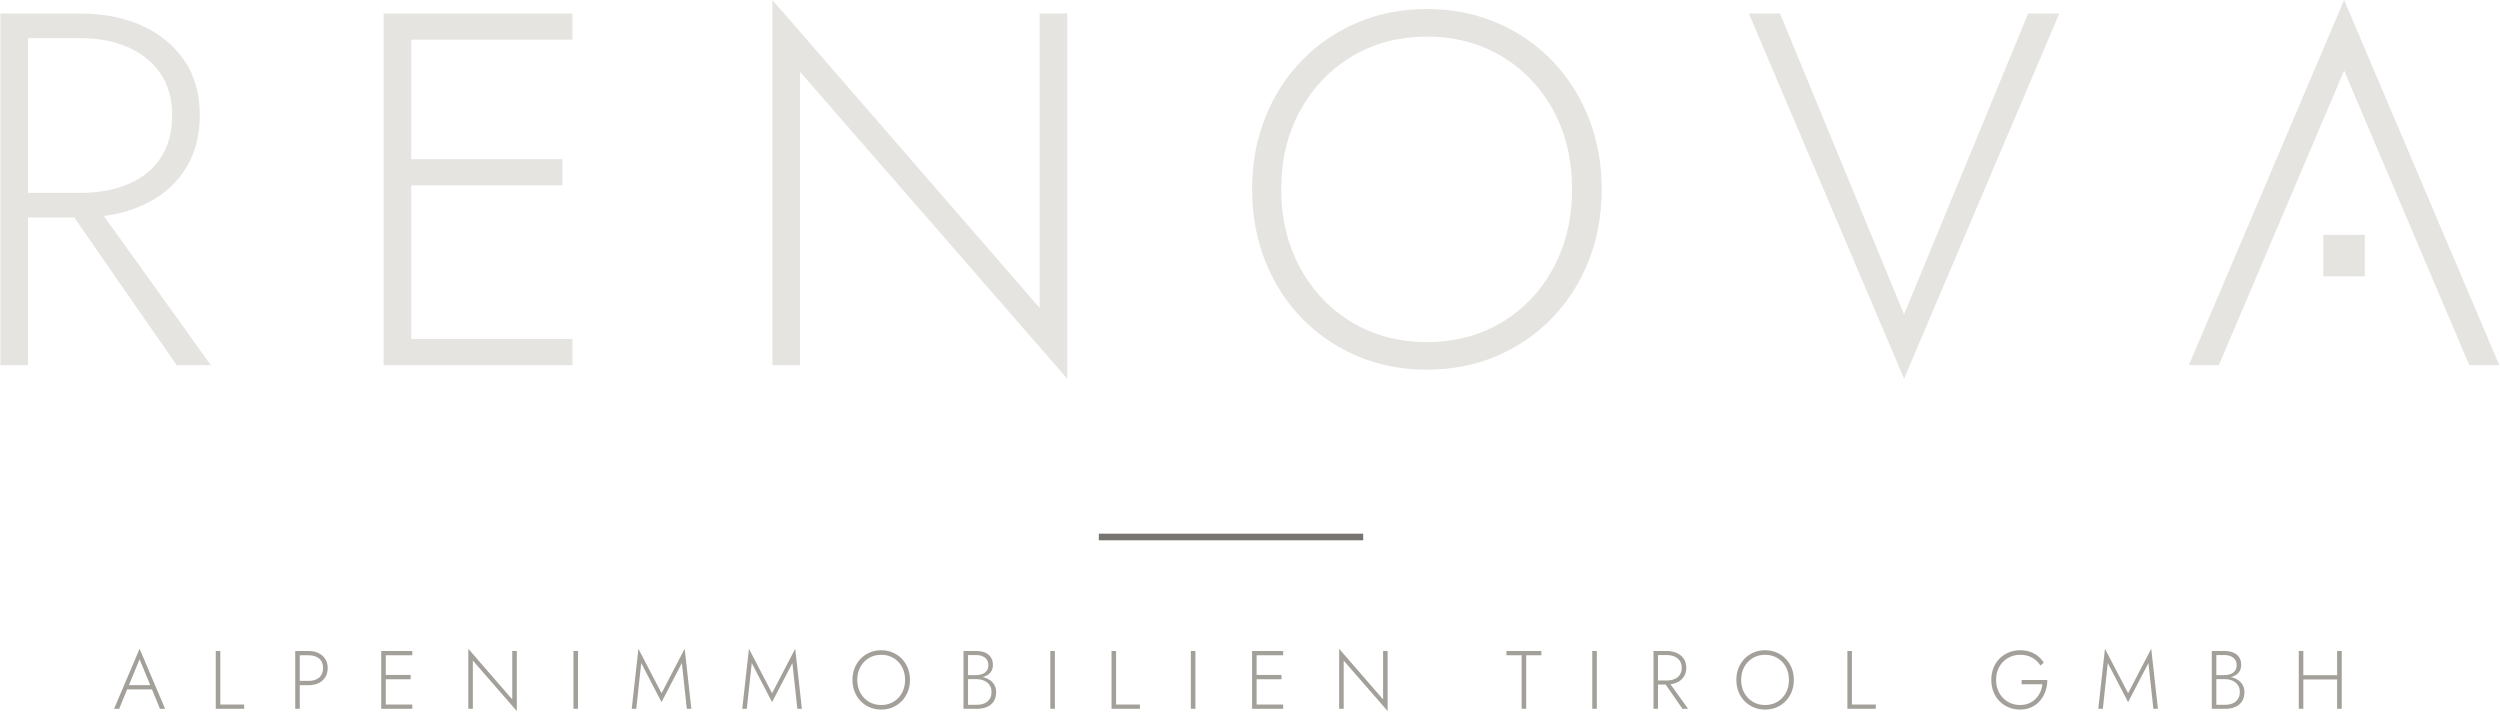
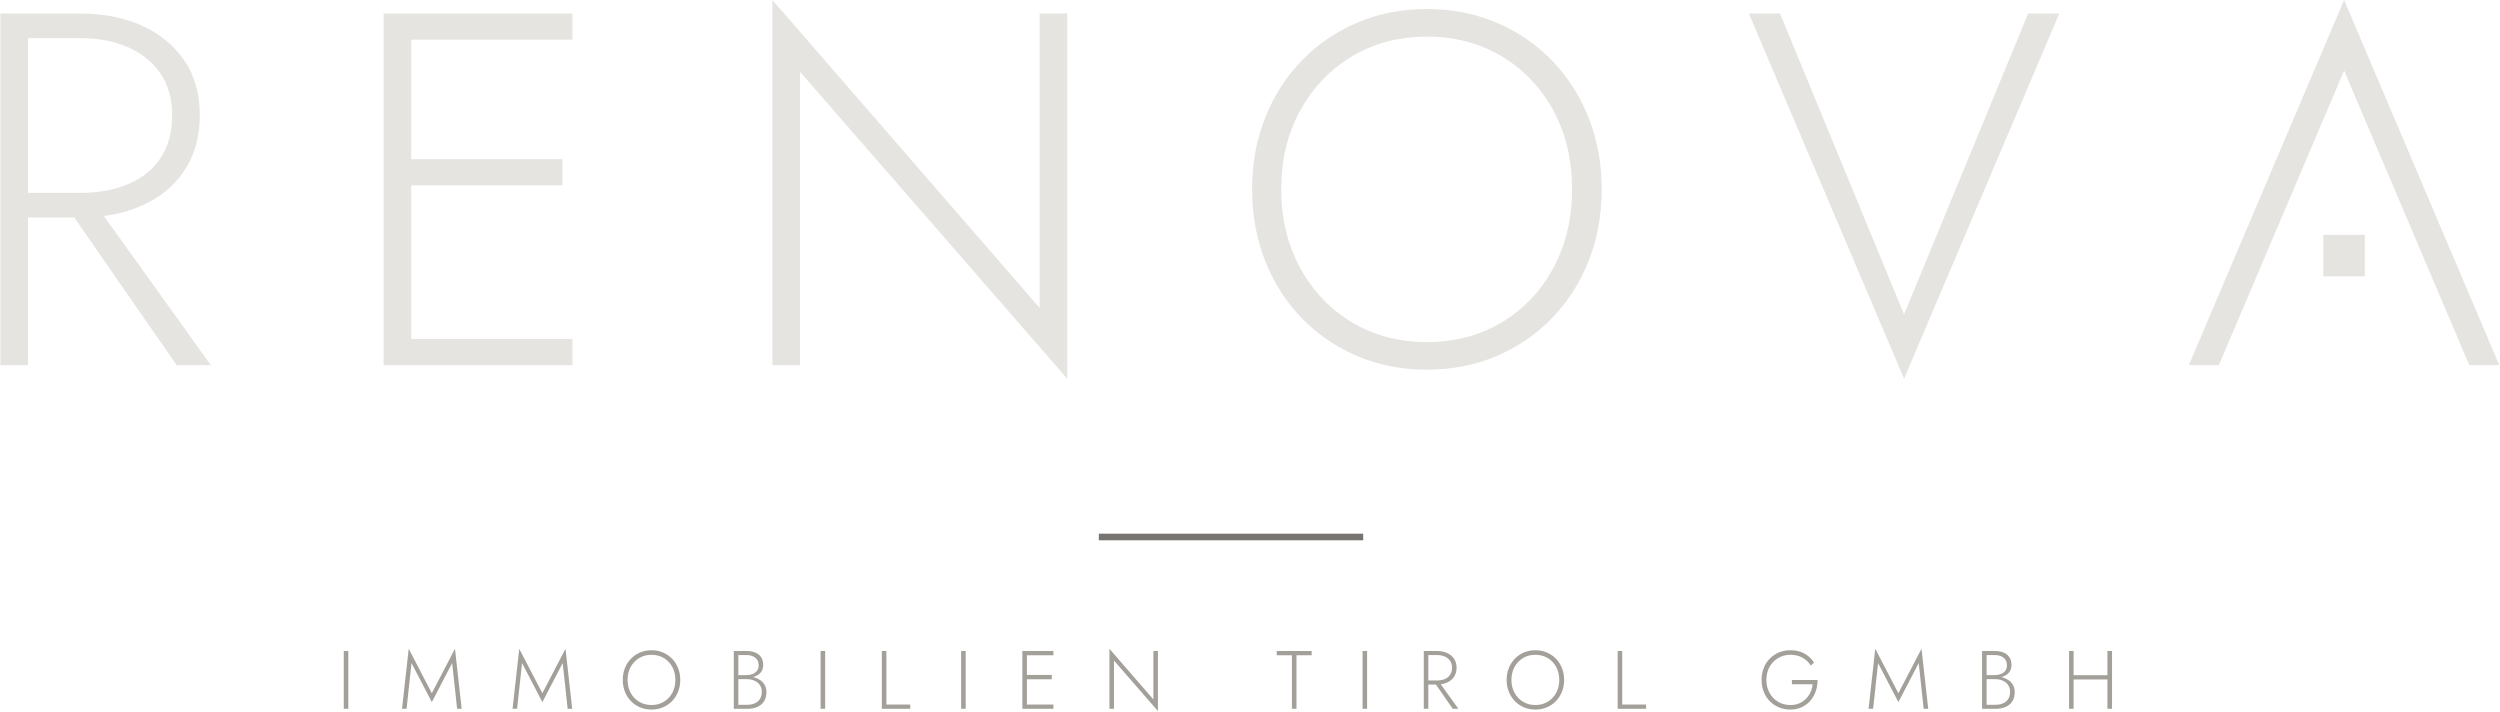
<svg xmlns="http://www.w3.org/2000/svg" width="378.25" height="107.62" viewBox="213.750 344.750 378.250 107.625">
  <path d="M213.8 346.8V400.0H217.98V377.656H224.972L240.476 400.0H245.644L229.456 377.428Q232.572 377.048 235.232 375.832Q239.26 374.084 241.616 370.588Q243.972 367.092 243.972 362.228Q243.972 357.288 241.616 353.868Q239.26 350.448 235.194 348.624Q231.128 346.8 225.96 346.8ZM217.98 373.932V350.524H225.96Q229.988 350.524 233.104 351.892Q236.22 353.26 238.006 355.844Q239.792 358.428 239.792 362.228Q239.792 366.028 238.044 368.65Q236.296 371.272 233.142 372.602Q229.988 373.932 225.96 373.932Z M271.788 346.8V400.0H300.364V396.048H275.968V372.792H298.844V368.84H275.968V350.752H300.364V346.8Z M371.044 346.8V391.336L330.612 344.748V400.0H334.792V355.616L375.224 402.052V346.8Z M407.6 373.4Q407.6 366.712 410.45 361.506Q413.3 356.3 418.278 353.298Q423.256 350.296 429.64 350.296Q436.024 350.296 441.002 353.298Q445.98 356.3 448.792 361.506Q451.604 366.712 451.604 373.4Q451.604 380.012 448.792 385.256Q445.98 390.5 441.002 393.502Q436.024 396.504 429.64 396.504Q423.256 396.504 418.278 393.502Q413.3 390.5 410.45 385.256Q407.6 380.012 407.6 373.4ZM403.192 373.4Q403.192 379.252 405.168 384.23Q407.144 389.208 410.716 392.894Q414.288 396.58 419.114 398.632Q423.94 400.684 429.64 400.684Q435.34 400.684 440.166 398.632Q444.992 396.58 448.564 392.894Q452.136 389.208 454.112 384.23Q456.088 379.252 456.088 373.4Q456.088 367.548 454.112 362.57Q452.136 357.592 448.564 353.906Q444.992 350.22 440.166 348.168Q435.34 346.116 429.64 346.116Q423.94 346.116 419.114 348.168Q414.288 350.22 410.716 353.906Q407.144 357.592 405.168 362.57Q403.192 367.548 403.192 373.4Z M501.84 392.324 483.068 346.8H478.356L501.84 402.052L525.324 346.8H520.612Z" fill="#E6E4E0" />
  <path d="M544.93 400 L568.42 344.75 L591.90 400 L587.36 400 L568.42 355.43 L549.47 400 Z" fill="#E6E4E0" />
  <rect x="565.28" y="380.29" width="6.27" height="6.27" fill="#E6E4E0" />
  <line x1="380" y1="426" x2="420" y2="426" stroke="#77746F" stroke-width="1" />
-   <path d="M236.737 449.062 237.95 452.0H238.725L234.862 442.913L231.0 452.0H231.775L232.975 449.062ZM234.862 444.5 236.475 448.413H233.25Z M246.387 443.25V452.0H250.687V451.35H247.075V443.25Z M258.412 443.25V452.0H259.1V448.425H260.462Q261.287 448.425 261.931 448.119Q262.575 447.812 262.95 447.225Q263.325 446.637 263.325 445.837Q263.325 445.025 262.95 444.45Q262.575 443.875 261.931 443.562Q261.287 443.25 260.462 443.25ZM259.1 447.775V443.9H260.462Q261.425 443.9 262.025 444.394Q262.625 444.887 262.625 445.837Q262.625 446.775 262.025 447.275Q261.425 447.775 260.462 447.775Z M271.425 443.25V452.0H276.125V451.35H272.112V447.525H275.875V446.875H272.112V443.9H276.125V443.25Z M291.25 443.25V450.575L284.6 442.913V452.0H285.287V444.7L291.937 452.337V443.25Z M300.512 443.25V452.0H301.2V443.25Z M310.762 445.075 313.837 450.988 316.912 445.075 317.662 452.0H318.35L317.337 442.913L313.837 449.637L310.337 442.913L309.325 452.0H310.012Z M327.488 445.075 330.562 450.988 333.637 445.075 334.387 452.0H335.075L334.062 442.913L330.562 449.637L327.062 442.913L326.05 452.0H326.738Z M343.45 447.625Q343.45 446.525 343.919 445.669Q344.387 444.812 345.206 444.319Q346.025 443.825 347.075 443.825Q348.125 443.825 348.944 444.319Q349.762 444.812 350.225 445.669Q350.688 446.525 350.688 447.625Q350.688 448.712 350.225 449.575Q349.762 450.438 348.944 450.931Q348.125 451.425 347.075 451.425Q346.025 451.425 345.206 450.931Q344.387 450.438 343.919 449.575Q343.45 448.712 343.45 447.625ZM342.725 447.625Q342.725 448.587 343.05 449.406Q343.375 450.225 343.962 450.831Q344.55 451.438 345.344 451.775Q346.137 452.113 347.075 452.113Q348.012 452.113 348.806 451.775Q349.6 451.438 350.188 450.831Q350.775 450.225 351.1 449.406Q351.425 448.587 351.425 447.625Q351.425 446.663 351.1 445.844Q350.775 445.025 350.188 444.419Q349.6 443.812 348.806 443.475Q348.012 443.137 347.075 443.137Q346.137 443.137 345.344 443.475Q344.55 443.812 343.962 444.419Q343.375 445.025 343.05 445.844Q342.725 446.663 342.725 447.625Z M362.413 447.2Q362.6 447.15 362.775 447.075Q363.338 446.863 363.656 446.431Q363.975 446.0 363.975 445.363Q363.975 444.663 363.663 444.194Q363.35 443.725 362.781 443.488Q362.213 443.25 361.425 443.25H359.525V452.0H361.55Q362.4 452.0 363.056 451.725Q363.713 451.45 364.088 450.887Q364.463 450.325 364.463 449.462Q364.463 448.863 364.219 448.419Q363.975 447.975 363.569 447.688Q363.163 447.4 362.65 447.25Q362.525 447.225 362.413 447.2ZM360.213 447.512H361.55Q362.0 447.512 362.394 447.637Q362.788 447.762 363.1 448.006Q363.413 448.25 363.588 448.606Q363.763 448.962 363.763 449.425Q363.763 450.075 363.488 450.506Q363.213 450.938 362.713 451.163Q362.213 451.387 361.55 451.387H360.213ZM360.213 446.9V443.863H361.425Q362.275 443.863 362.781 444.269Q363.288 444.675 363.288 445.4Q363.288 445.913 363.038 446.244Q362.788 446.575 362.363 446.737Q361.938 446.9 361.425 446.9Z M372.663 443.25V452.0H373.35V443.25Z M381.925 443.25V452.0H386.225V451.35H382.613V443.25Z M393.925 443.25V452.0H394.613V443.25Z M403.188 443.25V452.0H407.888V451.35H403.875V447.525H407.638V446.875H403.875V443.9H407.888V443.25Z M423.013 443.25V450.575L416.363 442.913V452.0H417.05V444.7L423.7 452.337V443.25Z M441.675 443.9H443.975V452.0H444.663V443.9H446.963V443.25H441.675Z M454.663 443.25V452.0H455.35V443.25Z M463.925 443.25V452.0H464.613V448.325H465.763L468.313 452.0H469.163L466.5 448.288Q467.013 448.225 467.45 448.025Q468.113 447.738 468.5 447.163Q468.888 446.587 468.888 445.788Q468.888 444.975 468.5 444.413Q468.113 443.85 467.444 443.55Q466.775 443.25 465.925 443.25ZM464.613 447.712V443.863H465.925Q466.588 443.863 467.1 444.087Q467.613 444.312 467.906 444.738Q468.2 445.163 468.2 445.788Q468.2 446.413 467.913 446.844Q467.625 447.275 467.106 447.494Q466.588 447.712 465.925 447.712Z M477.188 447.625Q477.188 446.525 477.656 445.669Q478.125 444.812 478.944 444.319Q479.763 443.825 480.813 443.825Q481.863 443.825 482.681 444.319Q483.5 444.812 483.963 445.669Q484.425 446.525 484.425 447.625Q484.425 448.712 483.963 449.575Q483.5 450.438 482.681 450.931Q481.863 451.425 480.813 451.425Q479.763 451.425 478.944 450.931Q478.125 450.438 477.656 449.575Q477.188 448.712 477.188 447.625ZM476.463 447.625Q476.463 448.587 476.788 449.406Q477.113 450.225 477.7 450.831Q478.288 451.438 479.081 451.775Q479.875 452.113 480.813 452.113Q481.75 452.113 482.544 451.775Q483.338 451.438 483.925 450.831Q484.513 450.225 484.838 449.406Q485.163 448.587 485.163 447.625Q485.163 446.663 484.838 445.844Q484.513 445.025 483.925 444.419Q483.338 443.812 482.544 443.475Q481.75 443.137 480.813 443.137Q479.875 443.137 479.081 443.475Q478.288 443.812 477.7 444.419Q477.113 445.025 476.788 445.844Q476.463 446.663 476.463 447.625Z M493.263 443.25V452.0H497.563V451.35H493.95V443.25Z M519.625 448.288H522.763Q522.7 448.925 522.438 449.488Q522.175 450.05 521.744 450.488Q521.313 450.925 520.725 451.175Q520.138 451.425 519.4 451.425Q518.363 451.425 517.544 450.938Q516.725 450.45 516.244 449.594Q515.763 448.738 515.763 447.625Q515.763 446.5 516.244 445.65Q516.725 444.8 517.55 444.312Q518.375 443.825 519.4 443.825Q520.463 443.825 521.25 444.275Q522.038 444.725 522.475 445.45L522.975 445.012Q522.6 444.425 522.075 444.006Q521.55 443.587 520.881 443.362Q520.213 443.137 519.4 443.137Q518.463 443.137 517.669 443.469Q516.875 443.8 516.281 444.4Q515.688 445.0 515.363 445.825Q515.038 446.65 515.038 447.625Q515.038 448.6 515.363 449.425Q515.688 450.25 516.281 450.85Q516.875 451.45 517.669 451.781Q518.463 452.113 519.4 452.113Q520.363 452.113 521.125 451.75Q521.888 451.387 522.425 450.762Q522.963 450.137 523.238 449.331Q523.513 448.525 523.513 447.637H519.625Z M532.663 445.075 535.738 450.988 538.813 445.075 539.563 452.0H540.25L539.238 442.913L535.738 449.637L532.238 442.913L531.225 452.0H531.913Z M551.288 447.2Q551.475 447.15 551.65 447.075Q552.213 446.863 552.531 446.431Q552.85 446.0 552.85 445.363Q552.85 444.663 552.538 444.194Q552.225 443.725 551.656 443.488Q551.088 443.25 550.3 443.25H548.4V452.0H550.425Q551.275 452.0 551.931 451.725Q552.588 451.45 552.963 450.887Q553.338 450.325 553.338 449.462Q553.338 448.863 553.094 448.419Q552.85 447.975 552.444 447.688Q552.038 447.4 551.525 447.25Q551.4 447.225 551.288 447.2ZM549.088 447.512H550.425Q550.875 447.512 551.269 447.637Q551.663 447.762 551.975 448.006Q552.288 448.25 552.463 448.606Q552.638 448.962 552.638 449.425Q552.638 450.075 552.363 450.506Q552.088 450.938 551.588 451.163Q551.088 451.387 550.425 451.387H549.088ZM549.088 446.9V443.863H550.3Q551.15 443.863 551.656 444.269Q552.163 444.675 552.163 445.4Q552.163 445.913 551.913 446.244Q551.663 446.575 551.238 446.737Q550.813 446.9 550.3 446.9Z M567.363 443.25V446.913H562.25V443.25H561.563V452.0H562.25V447.562H567.363V452.0H568.063V443.25Z" fill="#A3A09A" />
+   <path d="M265.756 443.25V452.0H266.444V443.25H265.756ZM276.006 445.075 279.081 450.988 282.156 445.075 282.906 452.0H283.594L282.581 442.913L279.081 449.637L275.581 442.913L274.569 452.0H275.256L276.006 445.075ZM292.731 445.075 295.806 450.988 298.881 445.075 299.631 452.0H300.319L299.306 442.913L295.806 449.637L292.306 442.913L291.294 452.0H291.981L292.731 445.075ZM308.694 447.625Q308.694 446.525 309.162 445.669Q309.631 444.812 310.45 444.319Q311.269 443.825 312.319 443.825Q313.369 443.825 314.188 444.319Q315.006 444.812 315.469 445.669Q315.931 446.525 315.931 447.625Q315.931 448.712 315.469 449.575Q315.006 450.438 314.188 450.931Q313.369 451.425 312.319 451.425Q311.269 451.425 310.45 450.931Q309.631 450.438 309.162 449.575Q308.694 448.712 308.694 447.625ZM307.969 447.625Q307.969 448.587 308.294 449.406Q308.619 450.225 309.206 450.831Q309.794 451.438 310.587 451.775Q311.381 452.113 312.319 452.113Q313.256 452.113 314.05 451.775Q314.844 451.438 315.431 450.831Q316.019 450.225 316.344 449.406Q316.669 448.587 316.669 447.625Q316.669 446.663 316.344 445.844Q316.019 445.025 315.431 444.419Q314.844 443.812 314.05 443.475Q313.256 443.137 312.319 443.137Q311.381 443.137 310.587 443.475Q309.794 443.812 309.206 444.419Q308.619 445.025 308.294 445.844Q307.969 446.663 307.969 447.625ZM327.656 447.2Q327.844 447.15 328.019 447.075Q328.581 446.863 328.9 446.431Q329.219 446.0 329.219 445.363Q329.219 444.663 328.906 444.194Q328.594 443.725 328.025 443.488Q327.456 443.25 326.669 443.25H324.769V452.0H326.794Q327.644 452.0 328.3 451.725Q328.956 451.45 329.331 450.887Q329.706 450.325 329.706 449.462Q329.706 448.863 329.462 448.419Q329.219 447.975 328.812 447.688Q328.406 447.4 327.894 447.25Q327.769 447.225 327.656 447.2ZM325.456 447.512H326.794Q327.244 447.512 327.637 447.637Q328.031 447.762 328.344 448.006Q328.656 448.25 328.831 448.606Q329.006 448.962 329.006 449.425Q329.006 450.075 328.731 450.506Q328.456 450.938 327.956 451.163Q327.456 451.387 326.794 451.387H325.456V447.512ZM325.456 446.9V443.863H326.669Q327.519 443.863 328.025 444.269Q328.531 444.675 328.531 445.4Q328.531 445.913 328.281 446.244Q328.031 446.575 327.606 446.737Q327.181 446.9 326.669 446.9H325.456ZM337.906 443.25V452.0H338.594V443.25H337.906ZM347.169 443.25V452.0H351.469V451.35H347.856V443.25H347.169ZM359.169 443.25V452.0H359.856V443.25H359.169ZM368.431 443.25V452.0H373.131V451.35H369.119V447.525H372.881V446.875H369.119V443.9H373.131V443.25H368.431ZM388.256 443.25V450.575L381.606 442.913V452.0H382.294V444.7L388.944 452.337V443.25H388.256ZM406.919 443.9H409.219V452.0H409.906V443.9H412.206V443.25H406.919V443.9ZM419.906 443.25V452.0H420.594V443.25H419.906ZM429.169 443.25V452.0H429.856V448.325H431.006L433.556 452.0H434.406L431.744 448.288Q432.256 448.225 432.694 448.025Q433.356 447.738 433.744 447.163Q434.131 446.587 434.131 445.788Q434.131 444.975 433.744 444.413Q433.356 443.85 432.688 443.55Q432.019 443.25 431.169 443.25H429.169ZM429.856 447.712V443.863H431.169Q431.831 443.863 432.344 444.087Q432.856 444.312 433.15 444.738Q433.444 445.163 433.444 445.788Q433.444 446.413 433.156 446.844Q432.869 447.275 432.35 447.494Q431.831 447.712 431.169 447.712H429.856ZM442.431 447.625Q442.431 446.525 442.9 445.669Q443.369 444.812 444.188 444.319Q445.006 443.825 446.056 443.825Q447.106 443.825 447.925 444.319Q448.744 444.812 449.206 445.669Q449.669 446.525 449.669 447.625Q449.669 448.712 449.206 449.575Q448.744 450.438 447.925 450.931Q447.106 451.425 446.056 451.425Q445.006 451.425 444.188 450.931Q443.369 450.438 442.9 449.575Q442.431 448.712 442.431 447.625ZM441.706 447.625Q441.706 448.587 442.031 449.406Q442.356 450.225 442.944 450.831Q443.531 451.438 444.325 451.775Q445.119 452.113 446.056 452.113Q446.994 452.113 447.788 451.775Q448.581 451.438 449.169 450.831Q449.756 450.225 450.081 449.406Q450.406 448.587 450.406 447.625Q450.406 446.663 450.081 445.844Q449.756 445.025 449.169 444.419Q448.581 443.812 447.788 443.475Q446.994 443.137 446.056 443.137Q445.119 443.137 444.325 443.475Q443.531 443.812 442.944 444.419Q442.356 445.025 442.031 445.844Q441.706 446.663 441.706 447.625ZM458.506 443.25V452.0H462.806V451.35H459.194V443.25H458.506ZM484.869 448.288H488.006Q487.944 448.925 487.681 449.488Q487.419 450.05 486.988 450.488Q486.556 450.925 485.969 451.175Q485.381 451.425 484.644 451.425Q483.606 451.425 482.788 450.938Q481.969 450.45 481.488 449.594Q481.006 448.738 481.006 447.625Q481.006 446.5 481.488 445.65Q481.969 444.8 482.794 444.312Q483.619 443.825 484.644 443.825Q485.706 443.825 486.494 444.275Q487.281 444.725 487.719 445.45L488.219 445.012Q487.844 444.425 487.319 444.006Q486.794 443.587 486.125 443.362Q485.456 443.137 484.644 443.137Q483.706 443.137 482.913 443.469Q482.119 443.8 481.525 444.4Q480.931 445.0 480.606 445.825Q480.281 446.65 480.281 447.625Q480.281 448.6 480.606 449.425Q480.931 450.25 481.525 450.85Q482.119 451.45 482.913 451.781Q483.706 452.113 484.644 452.113Q485.606 452.113 486.369 451.75Q487.131 451.387 487.669 450.762Q488.206 450.137 488.481 449.331Q488.756 448.525 488.756 447.637H484.869V448.288ZM497.906 445.075 500.981 450.988 504.056 445.075 504.806 452.0H505.494L504.481 442.913L500.981 449.637L497.481 442.913L496.469 452.0H497.156L497.906 445.075ZM516.531 447.2Q516.719 447.15 516.894 447.075Q517.456 446.863 517.775 446.431Q518.094 446.0 518.094 445.363Q518.094 444.663 517.781 444.194Q517.469 443.725 516.9 443.488Q516.331 443.25 515.544 443.25H513.644V452.0H515.669Q516.519 452.0 517.175 451.725Q517.831 451.45 518.206 450.887Q518.581 450.325 518.581 449.462Q518.581 448.863 518.338 448.419Q518.094 447.975 517.688 447.688Q517.281 447.4 516.769 447.25Q516.644 447.225 516.531 447.2ZM514.331 447.512H515.669Q516.119 447.512 516.513 447.637Q516.906 447.762 517.219 448.006Q517.531 448.25 517.706 448.606Q517.881 448.962 517.881 449.425Q517.881 450.075 517.606 450.506Q517.331 450.938 516.831 451.163Q516.331 451.387 515.669 451.387H514.331V447.512ZM514.331 446.9V443.863H515.544Q516.394 443.863 516.9 444.269Q517.406 444.675 517.406 445.4Q517.406 445.913 517.156 446.244Q516.906 446.575 516.481 446.737Q516.056 446.9 515.544 446.9H514.331ZM532.606 443.25V446.913H527.494V443.25H526.806V452.0H527.494V447.562H532.606V452.0H533.306V443.25H532.606Z" fill="#A3A09A" />
</svg>
